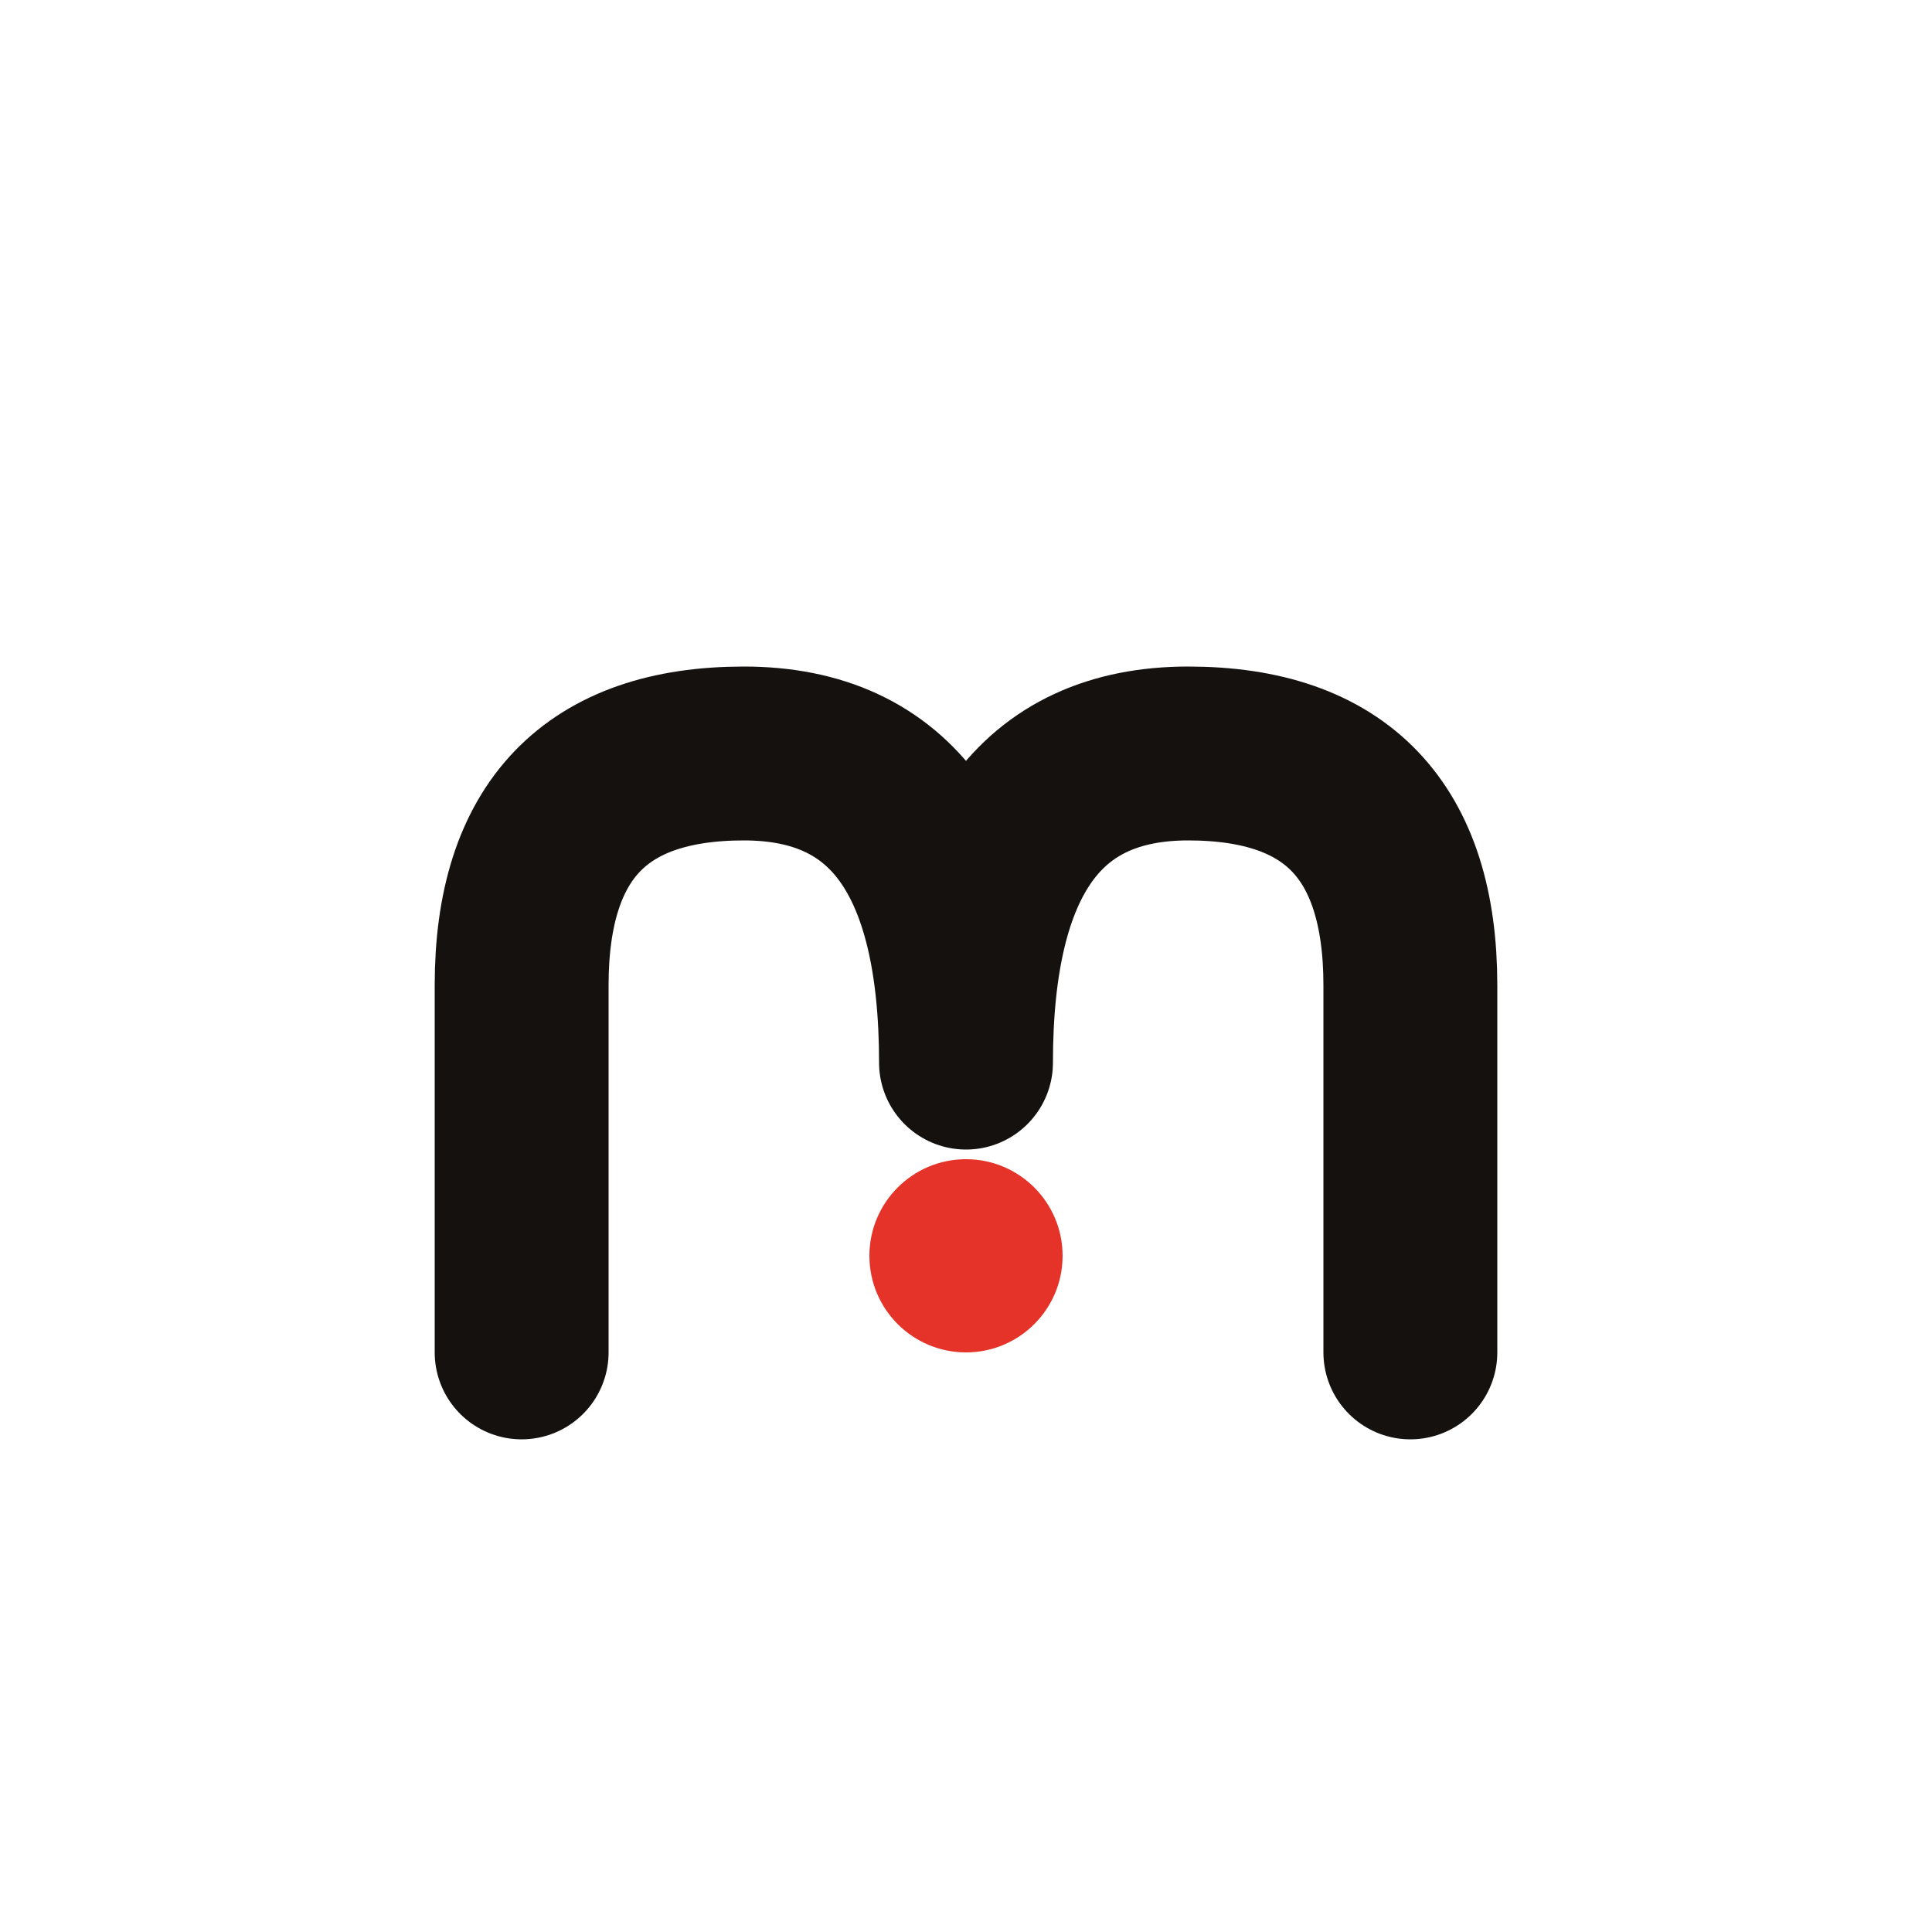
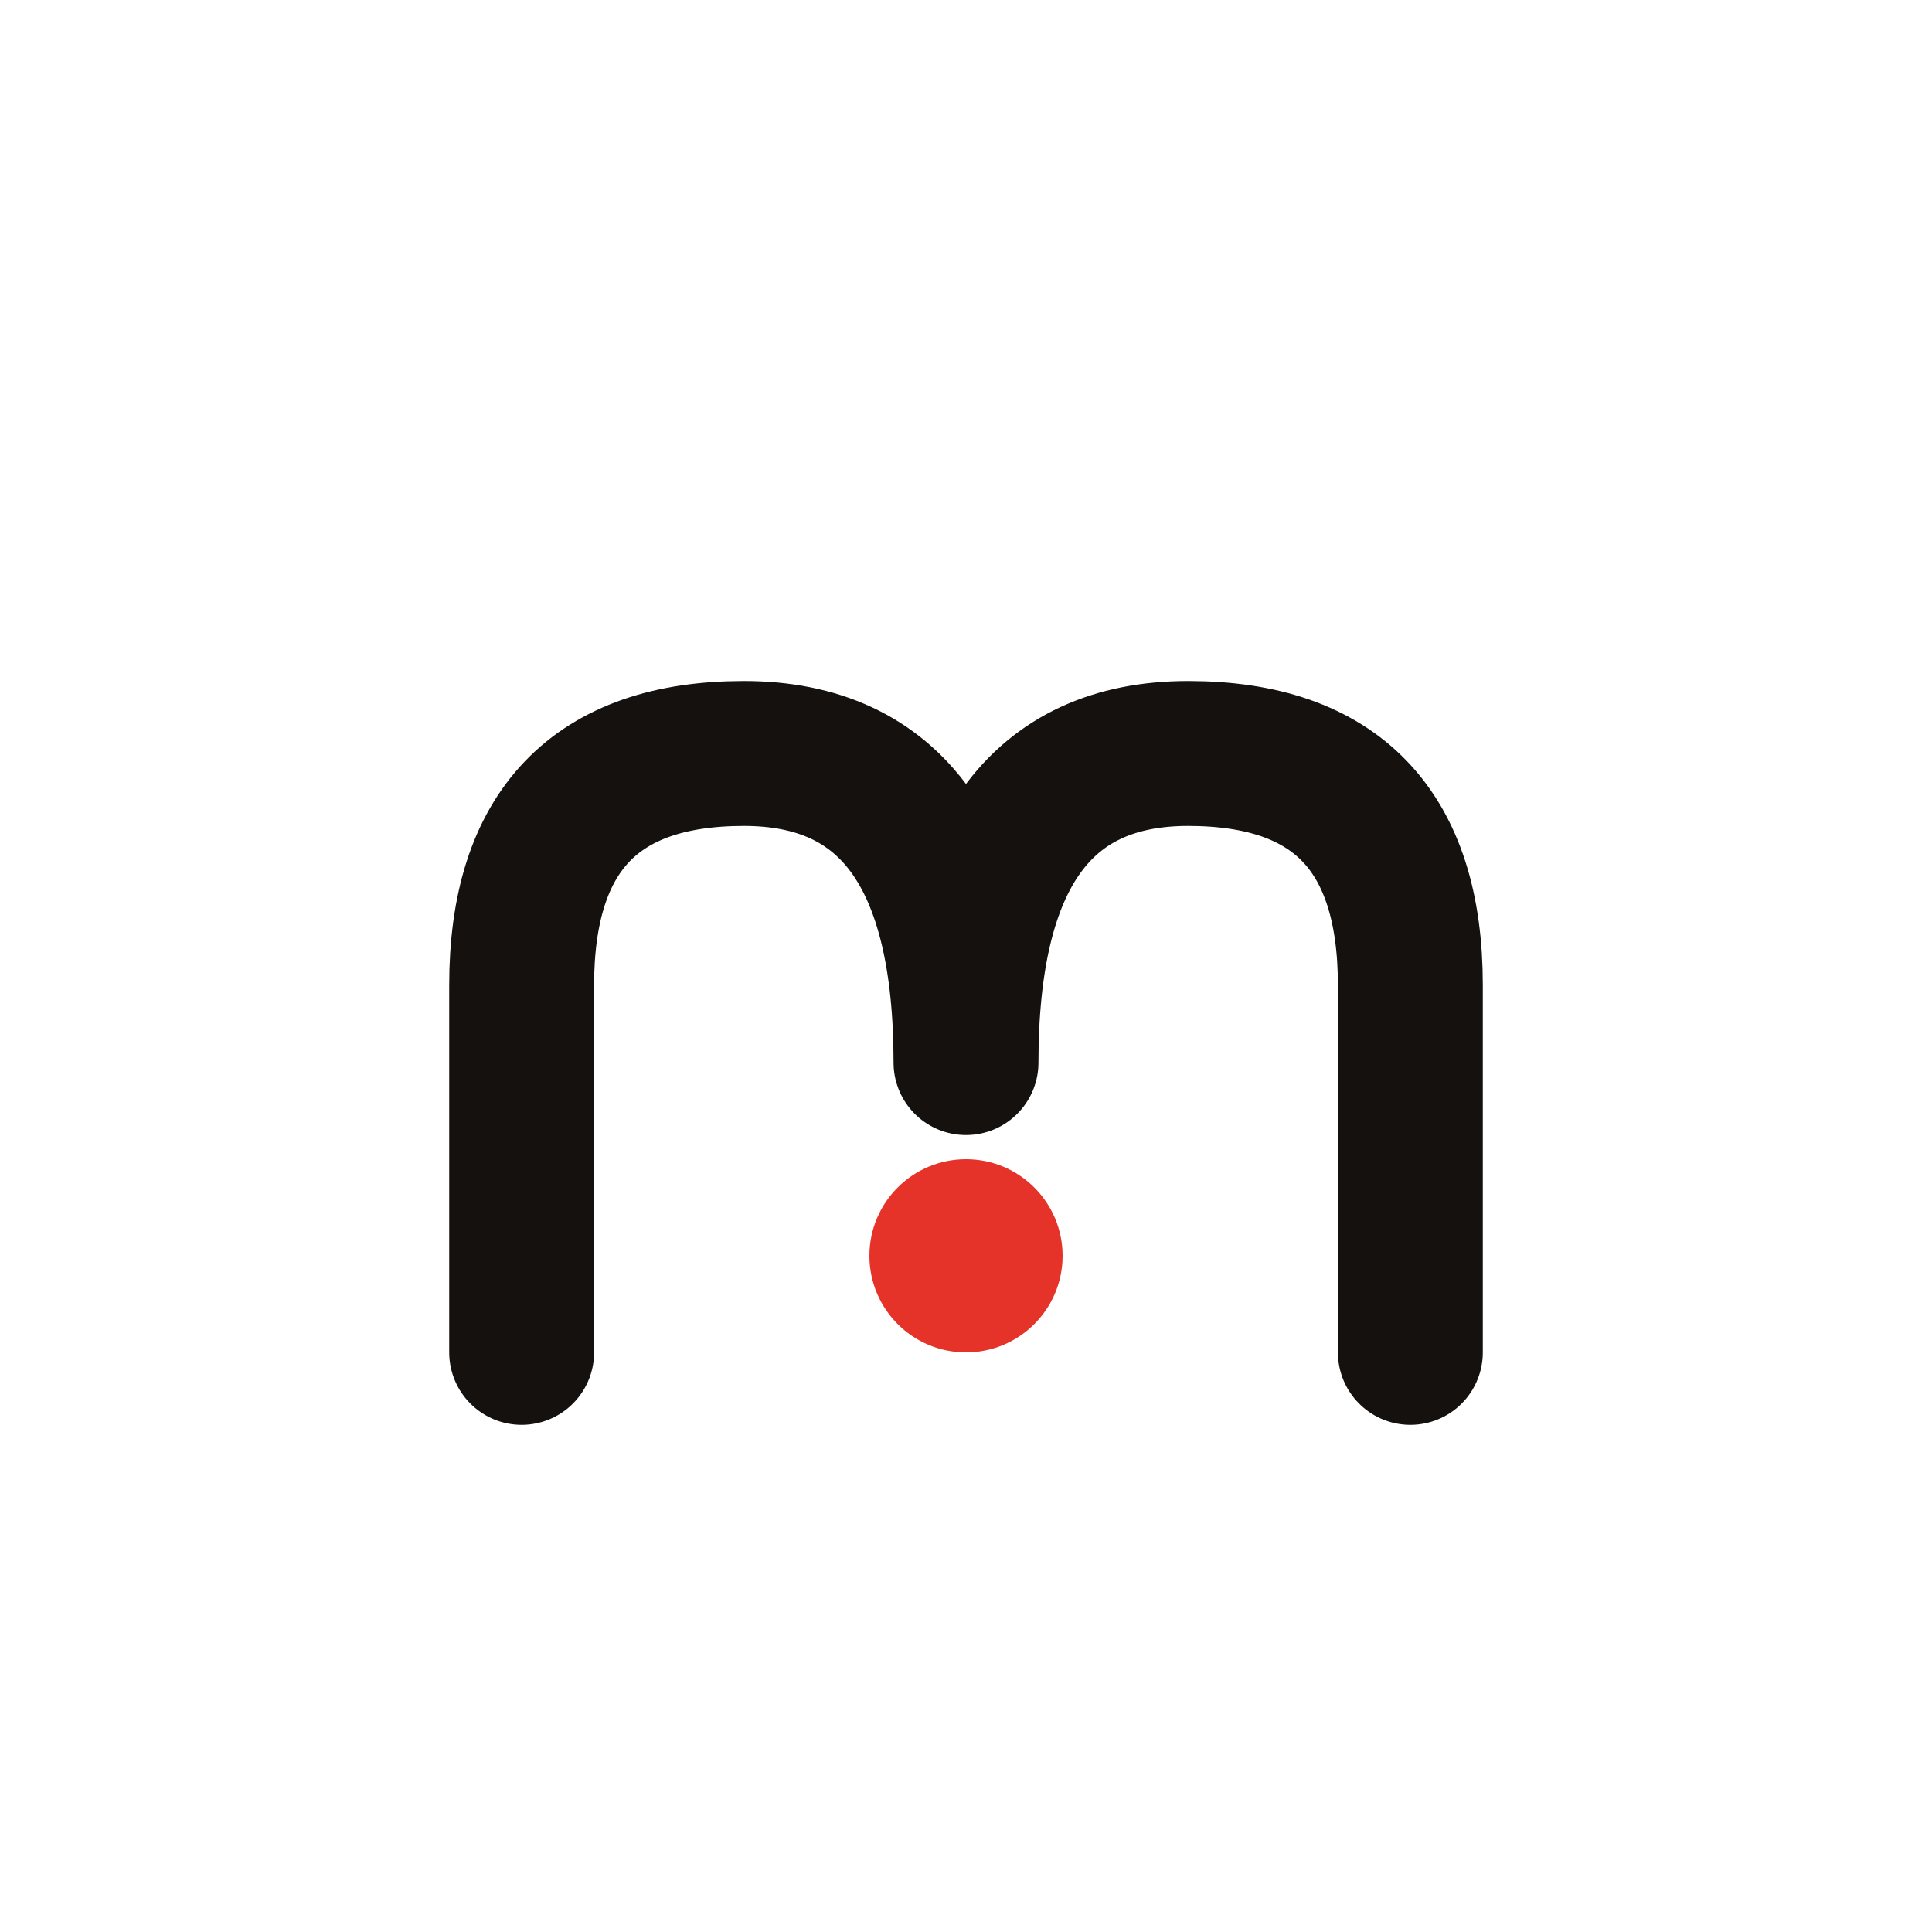
<svg xmlns="http://www.w3.org/2000/svg" viewBox="0 0 100 100" width="100" height="100">
-   <g fill="none" stroke="#14110f" stroke-width="9" stroke-linecap="round" stroke-linejoin="round">
+   <g fill="none" stroke="#14110f" stroke-width="7.5" stroke-linecap="round" stroke-linejoin="round">
    <path d="M27 70 L27 51 Q27 39 38.5 39 Q50 39 50 55 Q50 39 61.5 39 Q73 39 73 51 L73 70" />
  </g>
  <circle cx="50" cy="65" r="5" fill="#E63329" />
</svg>
